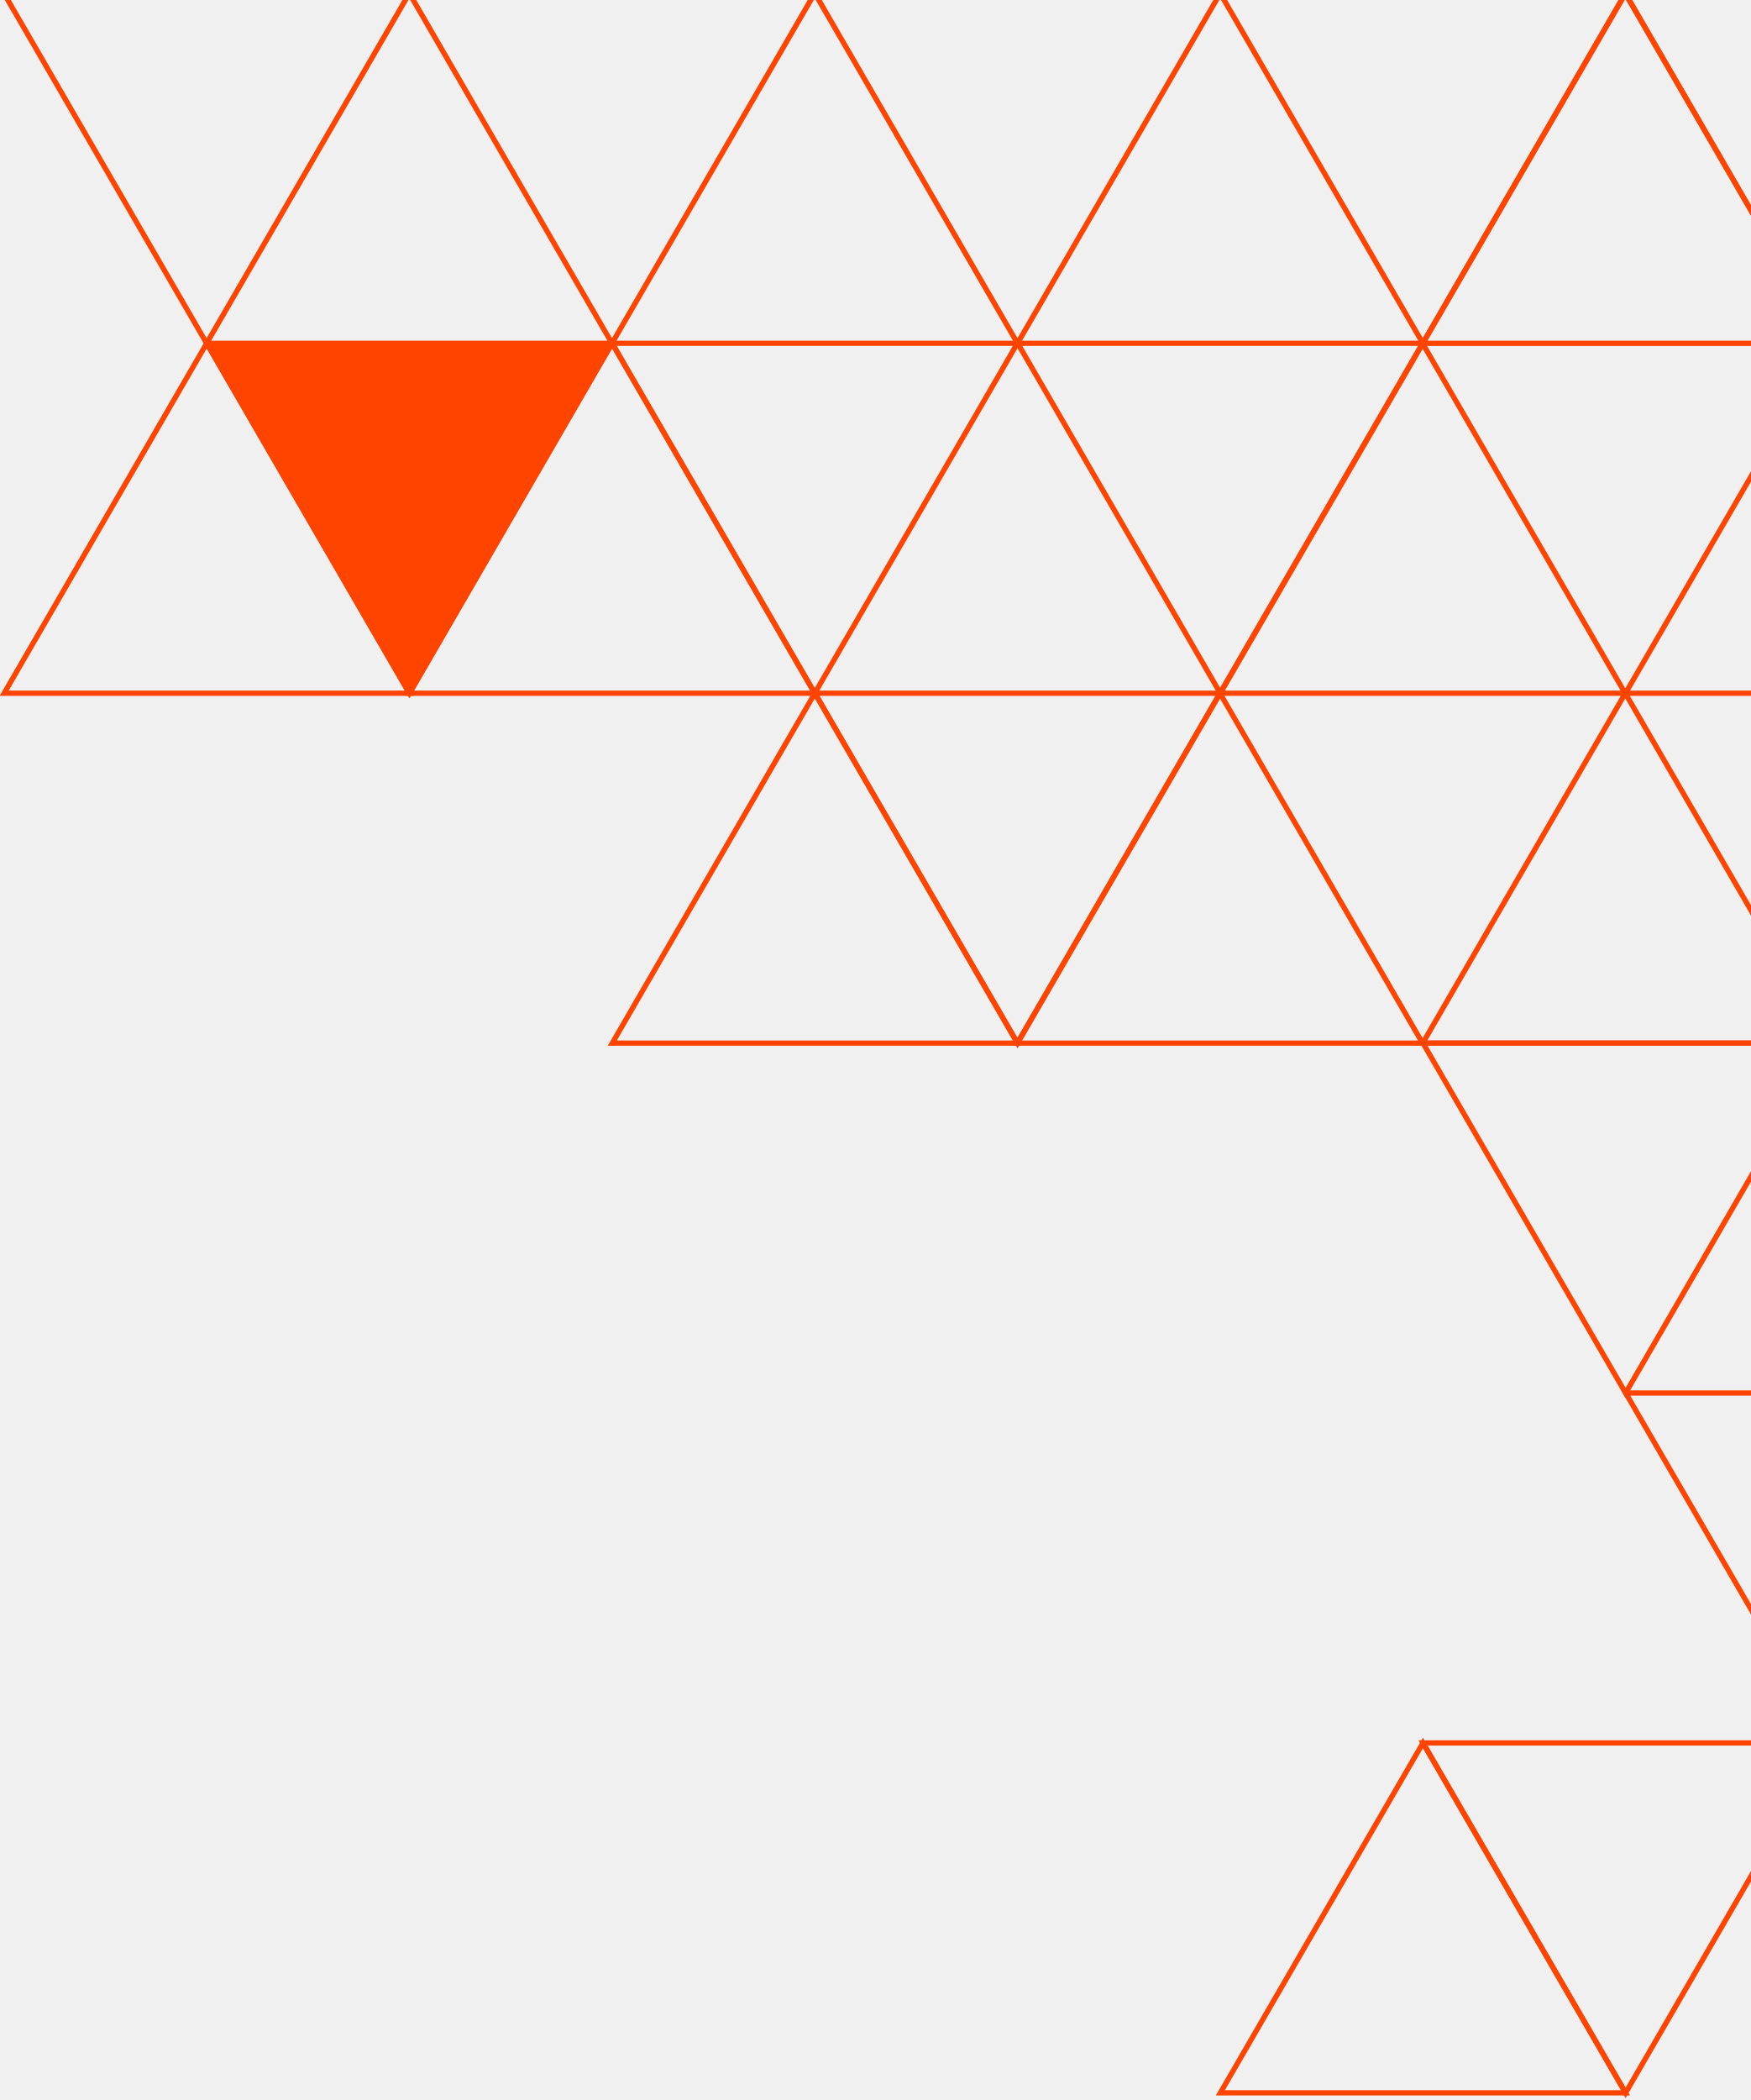
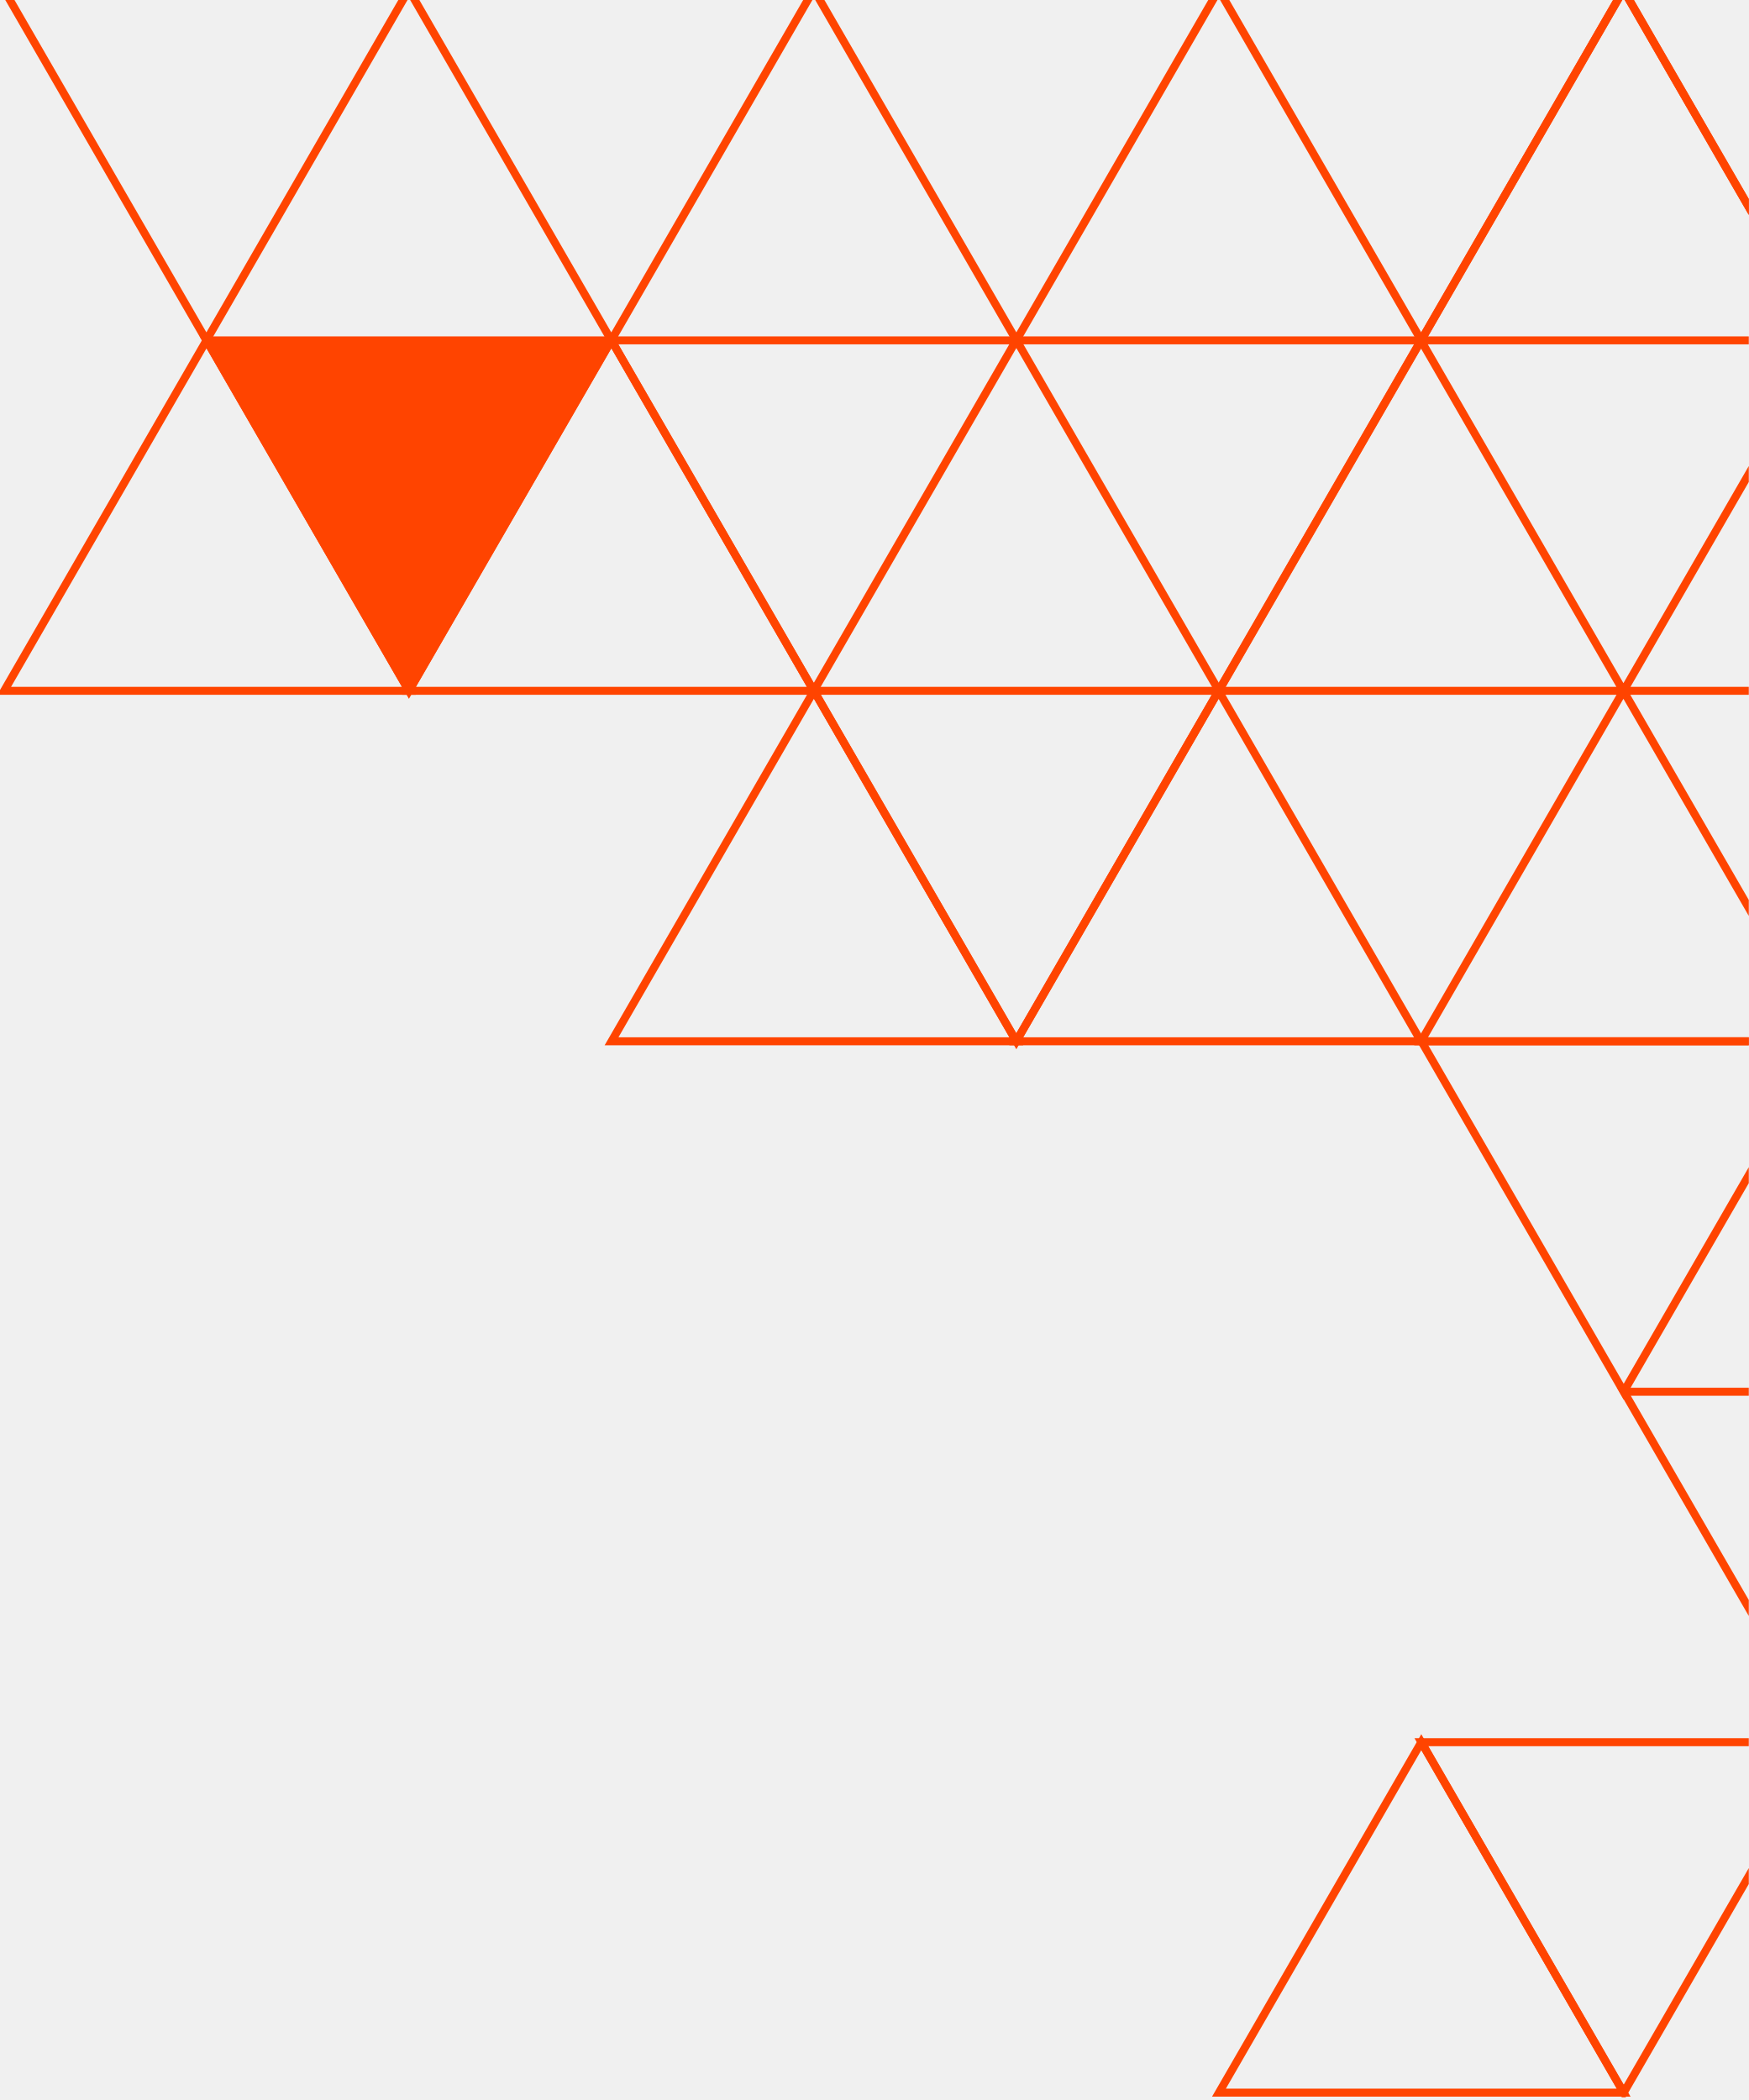
- <svg xmlns="http://www.w3.org/2000/svg" width="241px" height="289px" viewBox="0 0 241 289" version="1.1">
-   <g id="surface1">
-     <path style="fill:none;stroke-width:1;stroke-linecap:butt;stroke-linejoin:miter;stroke:rgb(100%,26.667%,0%);stroke-opacity:1;stroke-miterlimit:4;" d="M 212.599 442.538 L 174.188 376.002 L 251.021 376.002 Z M 212.599 442.538 " transform="matrix(0.725904,0,0,0.723702,-14.26764,-273.0161)" />
-     <path style="fill:none;stroke-width:1;stroke-linecap:butt;stroke-linejoin:miter;stroke:rgb(100%,26.667%,0%);stroke-opacity:1;stroke-miterlimit:4;" d="M 212.599 292.536 L 174.188 226 L 251.021 226 Z M 212.599 292.536 " transform="matrix(0.725904,0,0,0.723702,-14.26764,-68.15408)" />
-     <path style="fill:none;stroke-width:1;stroke-linecap:butt;stroke-linejoin:miter;stroke:rgb(100%,26.667%,0%);stroke-opacity:1;stroke-miterlimit:4;" d="M 299.246 442.538 L 260.829 376.002 L 337.662 376.002 Z M 299.246 442.538 " transform="matrix(0.725904,0,0,0.723702,-21.36407,-273.0161)" />
-     <path style="fill:none;stroke-width:1;stroke-linecap:butt;stroke-linejoin:miter;stroke:rgb(100%,26.667%,0%);stroke-opacity:1;stroke-miterlimit:4;" d="M 125.92 442.538 L 87.509 376.002 L 164.337 376.002 Z M 125.92 442.538 " transform="matrix(0.725904,0,0,0.723702,-7.167572,-273.0161)" />
-     <path style="fill:none;stroke-width:1;stroke-linecap:butt;stroke-linejoin:miter;stroke:rgb(100%,26.667%,0%);stroke-opacity:1;stroke-miterlimit:4;" d="M 255.943 367.538 L 217.532 300.996 L 294.36 300.996 Z M 255.943 367.538 " transform="matrix(0.725904,0,0,0.723702,-17.8173,-170.5854)" />
-     <path style="fill:none;stroke-width:1;stroke-linecap:butt;stroke-linejoin:miter;stroke:rgb(100%,26.667%,0%);stroke-opacity:1;stroke-miterlimit:4;" d="M 169.264 367.538 L 130.848 300.996 L 207.676 300.996 Z M 169.264 367.538 " transform="matrix(0.725904,0,0,0.723702,-10.71724,-170.5854)" />
-     <path style="fill:none;stroke-width:1;stroke-linecap:butt;stroke-linejoin:miter;stroke:rgb(100%,26.667%,0%);stroke-opacity:1;stroke-miterlimit:4;" d="M 169.283 226 L 207.7 292.536 L 130.872 292.536 Z M 169.283 226 " transform="matrix(0.725904,0,0,0.723702,-10.71942,-68.15408)" />
-     <path style="fill:none;stroke-width:1;stroke-linecap:butt;stroke-linejoin:miter;stroke:rgb(100%,26.667%,0%);stroke-opacity:1;stroke-miterlimit:4;" d="M 125.944 300.996 L 164.355 367.538 L 87.527 367.538 Z M 125.944 300.996 " transform="matrix(0.725904,0,0,0.723702,-7.169024,-170.5854)" />
-     <path style="fill:none;stroke-width:1;stroke-linecap:butt;stroke-linejoin:miter;stroke:rgb(100%,26.667%,0%);stroke-opacity:1;stroke-miterlimit:4;" d="M 39.279 442.538 L 0.862 376.002 L 77.701 376.002 Z M 39.279 442.538 " transform="matrix(0.725904,0,0,0.723702,-0.0711386,-273.0161)" />
-     <path style="fill-rule:nonzero;fill:rgb(100%,26.667%,0%);fill-opacity:1;stroke-width:1;stroke-linecap:butt;stroke-linejoin:miter;stroke:rgb(100%,26.667%,0%);stroke-opacity:1;stroke-miterlimit:4;" d="M 82.623 367.538 L 44.206 300.996 L 121.034 300.996 Z M 82.623 367.538 " transform="matrix(0.725904,0,0,0.723702,-3.620807,-170.5854)" />
-     <path style="fill:none;stroke-width:1;stroke-linecap:butt;stroke-linejoin:miter;stroke:rgb(100%,26.667%,0%);stroke-opacity:1;stroke-miterlimit:4;" d="M 39.297 300.996 L 77.713 367.538 L 0.886 367.538 Z M 39.297 300.996 " transform="matrix(0.725904,0,0,0.723702,-0.0725904,-170.5854)" />
-     <path style="fill:none;stroke-width:1;stroke-linecap:butt;stroke-linejoin:miter;stroke:rgb(100%,26.667%,0%);stroke-opacity:1;stroke-miterlimit:4;" d="M 385.833 442.538 L 347.416 376.002 L 424.249 376.002 Z M 385.833 442.538 " transform="matrix(0.725904,0,0,0.723702,-28.45615,-273.0161)" />
-     <path style="fill:none;stroke-width:1;stroke-linecap:butt;stroke-linejoin:miter;stroke:rgb(100%,26.667%,0%);stroke-opacity:1;stroke-miterlimit:4;" d="M 342.512 226 L 380.928 292.536 L 304.101 292.536 Z M 342.512 226 " transform="matrix(0.725904,0,0,0.723702,-24.90793,-68.15408)" />
-     <path style="fill:none;stroke-width:1;stroke-linecap:butt;stroke-linejoin:miter;stroke:rgb(100%,26.667%,0%);stroke-opacity:1;stroke-miterlimit:4;" d="M 342.512 376.002 L 380.928 442.538 L 304.101 442.538 Z M 342.512 376.002 " transform="matrix(0.725904,0,0,0.723702,-24.90793,-273.0161)" />
-     <path style="fill:none;stroke-width:1;stroke-linecap:butt;stroke-linejoin:miter;stroke:rgb(100%,26.667%,0%);stroke-opacity:1;stroke-miterlimit:4;" d="M 255.87 226 L 294.287 292.536 L 217.454 292.536 Z M 255.87 226 " transform="matrix(0.725904,0,0,0.723702,-17.8115,-68.15408)" />
-     <path style="fill:none;stroke-width:1;stroke-linecap:butt;stroke-linejoin:miter;stroke:rgb(100%,26.667%,0%);stroke-opacity:1;stroke-miterlimit:4;" d="M 299.173 300.996 L 337.584 367.538 L 260.756 367.538 Z M 299.173 300.996 " transform="matrix(0.725904,0,0,0.723702,-21.35826,-170.5854)" />
-     <path style="fill:none;stroke-width:1;stroke-linecap:butt;stroke-linejoin:miter;stroke:rgb(100%,26.667%,0%);stroke-opacity:1;stroke-miterlimit:4;" d="M 385.856 300.996 L 424.267 367.538 L 347.44 367.538 Z M 385.856 300.996 " transform="matrix(0.725904,0,0,0.723702,-28.4576,-170.5854)" />
-     <path style="fill:none;stroke-width:1;stroke-linecap:butt;stroke-linejoin:miter;stroke:rgb(100%,26.667%,0%);stroke-opacity:1;stroke-miterlimit:4;" d="M 342.579 217.54 L 304.162 150.999 L 380.99 150.999 Z M 342.579 217.54 " transform="matrix(0.725904,0,0,0.723702,-24.91374,34.27655)" />
-     <path style="fill:none;stroke-width:1;stroke-linecap:butt;stroke-linejoin:miter;stroke:rgb(100%,26.667%,0%);stroke-opacity:1;stroke-miterlimit:4;" d="M 342.579 67.538 L 304.162 0.996 L 380.99 0.996 Z M 342.579 67.538 " transform="matrix(0.725904,0,0,0.723702,-24.91374,239.1385)" />
-     <path style="fill:none;stroke-width:1;stroke-linecap:butt;stroke-linejoin:miter;stroke:rgb(100%,26.667%,0%);stroke-opacity:1;stroke-miterlimit:4;" d="M 385.918 142.534 L 347.496 76.003 L 424.329 76.003 Z M 385.918 142.534 " transform="matrix(0.725904,0,0,0.723702,-28.46341,136.7072)" />
-     <path style="fill:none;stroke-width:1;stroke-linecap:butt;stroke-linejoin:miter;stroke:rgb(100%,26.667%,0%);stroke-opacity:1;stroke-miterlimit:4;" d="M 299.264 0.996 L 337.675 67.538 L 260.842 67.538 Z M 299.264 0.996 " transform="matrix(0.725904,0,0,0.723702,-21.36552,239.1385)" />
+ <svg xmlns="http://www.w3.org/2000/svg" width="219" height="263" viewBox="0 0 219 263">
+   <defs>
+     <clipPath id="clip-path">
+       <rect id="Rectangle_3023" data-name="Rectangle 3023" width="219" height="263" transform="translate(0 7256.363)" fill="#fff" stroke="#707070" stroke-width="1" />
+     </clipPath>
+     <clipPath id="clip-path-2">
+       <rect id="Rectangle_3016" data-name="Rectangle 3016" width="254.55" height="264.514" fill="none" />
+     </clipPath>
+   </defs>
+   <g id="Mask_Group_153" data-name="Mask Group 153" transform="translate(0 -7256.363)" clip-path="url(#clip-path)">
+     <g id="Group_3570" data-name="Group 3570" transform="translate(0 7254.513)">
+       <g id="Group_3557" data-name="Group 3557">
+         <g id="Group_3556" data-name="Group 3556" clip-path="url(#clip-path-2)">
+           <path id="Path_8011" data-name="Path 8011" d="M199.528,419.891,174.188,376h50.68Z" transform="translate(-72.252 -375.415)" fill="none" stroke="#f40" stroke-width="1" />
+         </g>
+       </g>
+       <path id="Path_8012" data-name="Path 8012" d="M199.528,269.891,174.188,226h50.68Z" transform="translate(-72.252 -137.634)" fill="none" stroke="#f40" stroke-width="1" />
+       <g id="Group_3559" data-name="Group 3559">
+         <g id="Group_3558" data-name="Group 3558" clip-path="url(#clip-path-2)">
+           <path id="Path_8013" data-name="Path 8013" d="M286.169,419.891,260.829,376h50.68Z" transform="translate(-108.19 -375.415)" fill="none" stroke="#f40" stroke-width="1" />
+           <path id="Path_8014" data-name="Path 8014" d="M112.848,419.891,87.508,376h50.68Z" transform="translate(-36.298 -375.415)" fill="none" stroke="#f40" stroke-width="1" />
+         </g>
+       </g>
+       <path id="Path_8015" data-name="Path 8015" d="M242.868,344.891,217.528,301h50.68Z" transform="translate(-90.229 -256.524)" fill="none" stroke="#f40" stroke-width="1" />
+       <path id="Path_8016" data-name="Path 8016" d="M156.188,344.891,130.848,301h50.68Z" transform="translate(-54.275 -256.524)" fill="none" stroke="#f40" stroke-width="1" />
+       <path id="Path_8017" data-name="Path 8017" d="M156.207,226l25.34,43.891h-50.68Z" transform="translate(-54.283 -137.634)" fill="none" stroke="#f40" stroke-width="1" />
+       <path id="Path_8018" data-name="Path 8018" d="M112.867,301l25.34,43.891H87.527Z" transform="translate(-36.306 -256.524)" fill="none" stroke="#f40" stroke-width="1" />
+       <g id="Group_3561" data-name="Group 3561">
+         <g id="Group_3560" data-name="Group 3560" clip-path="url(#clip-path-2)">
+           <path id="Path_8019" data-name="Path 8019" d="M26.206,419.891.866,376h50.68Z" transform="translate(-0.359 -375.415)" fill="none" stroke="#f40" stroke-width="1" />
+         </g>
+       </g>
+       <path id="Path_8020" data-name="Path 8020" d="M69.546,344.891,44.206,301h50.68Z" transform="translate(-18.336 -256.524)" fill="#f40" />
+       <path id="Path_8021" data-name="Path 8021" d="M69.546,344.891,44.206,301h50.68Z" transform="translate(-18.336 -256.524)" fill="none" stroke="#f40" stroke-width="1" />
+       <g id="Group_3563" data-name="Group 3563">
+         <g id="Group_3562" data-name="Group 3562" clip-path="url(#clip-path-2)">
+           <path id="Path_8022" data-name="Path 8022" d="M26.226,301l25.34,43.891H.886Z" transform="translate(-0.367 -256.524)" fill="none" stroke="#f40" stroke-width="1" />
+           <path id="Path_8023" data-name="Path 8023" d="M372.757,419.891,347.417,376H398.1Z" transform="translate(-144.106 -375.415)" fill="none" stroke="#f40" stroke-width="1" />
+         </g>
+       </g>
+       <path id="Path_8024" data-name="Path 8024" d="M329.436,226l25.34,43.891H304.1Z" transform="translate(-126.137 -137.634)" fill="none" stroke="#f40" stroke-width="1" />
+       <g id="Group_3565" data-name="Group 3565">
+         <g id="Group_3564" data-name="Group 3564" clip-path="url(#clip-path-2)">
+           <path id="Path_8025" data-name="Path 8025" d="M329.436,376l25.34,43.891H304.1Z" transform="translate(-126.137 -375.415)" fill="none" stroke="#f40" stroke-width="1" />
+         </g>
+       </g>
+       <path id="Path_8026" data-name="Path 8026" d="M242.8,226l25.34,43.891h-50.68Z" transform="translate(-90.199 -137.634)" fill="none" stroke="#f40" stroke-width="1" />
+       <path id="Path_8027" data-name="Path 8027" d="M286.1,301l25.34,43.891h-50.68Z" transform="translate(-108.16 -256.524)" fill="none" stroke="#f40" stroke-width="1" />
+       <g id="Group_3567" data-name="Group 3567">
+         <g id="Group_3566" data-name="Group 3566" clip-path="url(#clip-path-2)">
+           <path id="Path_8028" data-name="Path 8028" d="M372.776,301l25.34,43.891h-50.68Z" transform="translate(-144.114 -256.524)" fill="none" stroke="#f40" stroke-width="1" />
+         </g>
+       </g>
+       <path id="Path_8029" data-name="Path 8029" d="M329.5,194.891,304.165,151h50.68Z" transform="translate(-126.165 -18.743)" fill="none" stroke="#f40" stroke-width="1" />
+       <g id="Group_3569" data-name="Group 3569">
+         <g id="Group_3568" data-name="Group 3568" clip-path="url(#clip-path-2)">
+           <path id="Path_8030" data-name="Path 8030" d="M329.5,44.891,304.165,1h50.68Z" transform="translate(-126.165 219.038)" fill="none" stroke="#f40" stroke-width="1" />
+           <path id="Path_8031" data-name="Path 8031" d="M372.845,119.891,347.5,76h50.68Z" transform="translate(-144.142 100.148)" fill="none" stroke="#f40" stroke-width="1" />
+           <path id="Path_8032" data-name="Path 8032" d="M286.184,1l25.34,43.891h-50.68Z" transform="translate(-108.196 219.038)" fill="none" stroke="#f40" stroke-width="1" />
+         </g>
+       </g>
+     </g>
  </g>
</svg>
